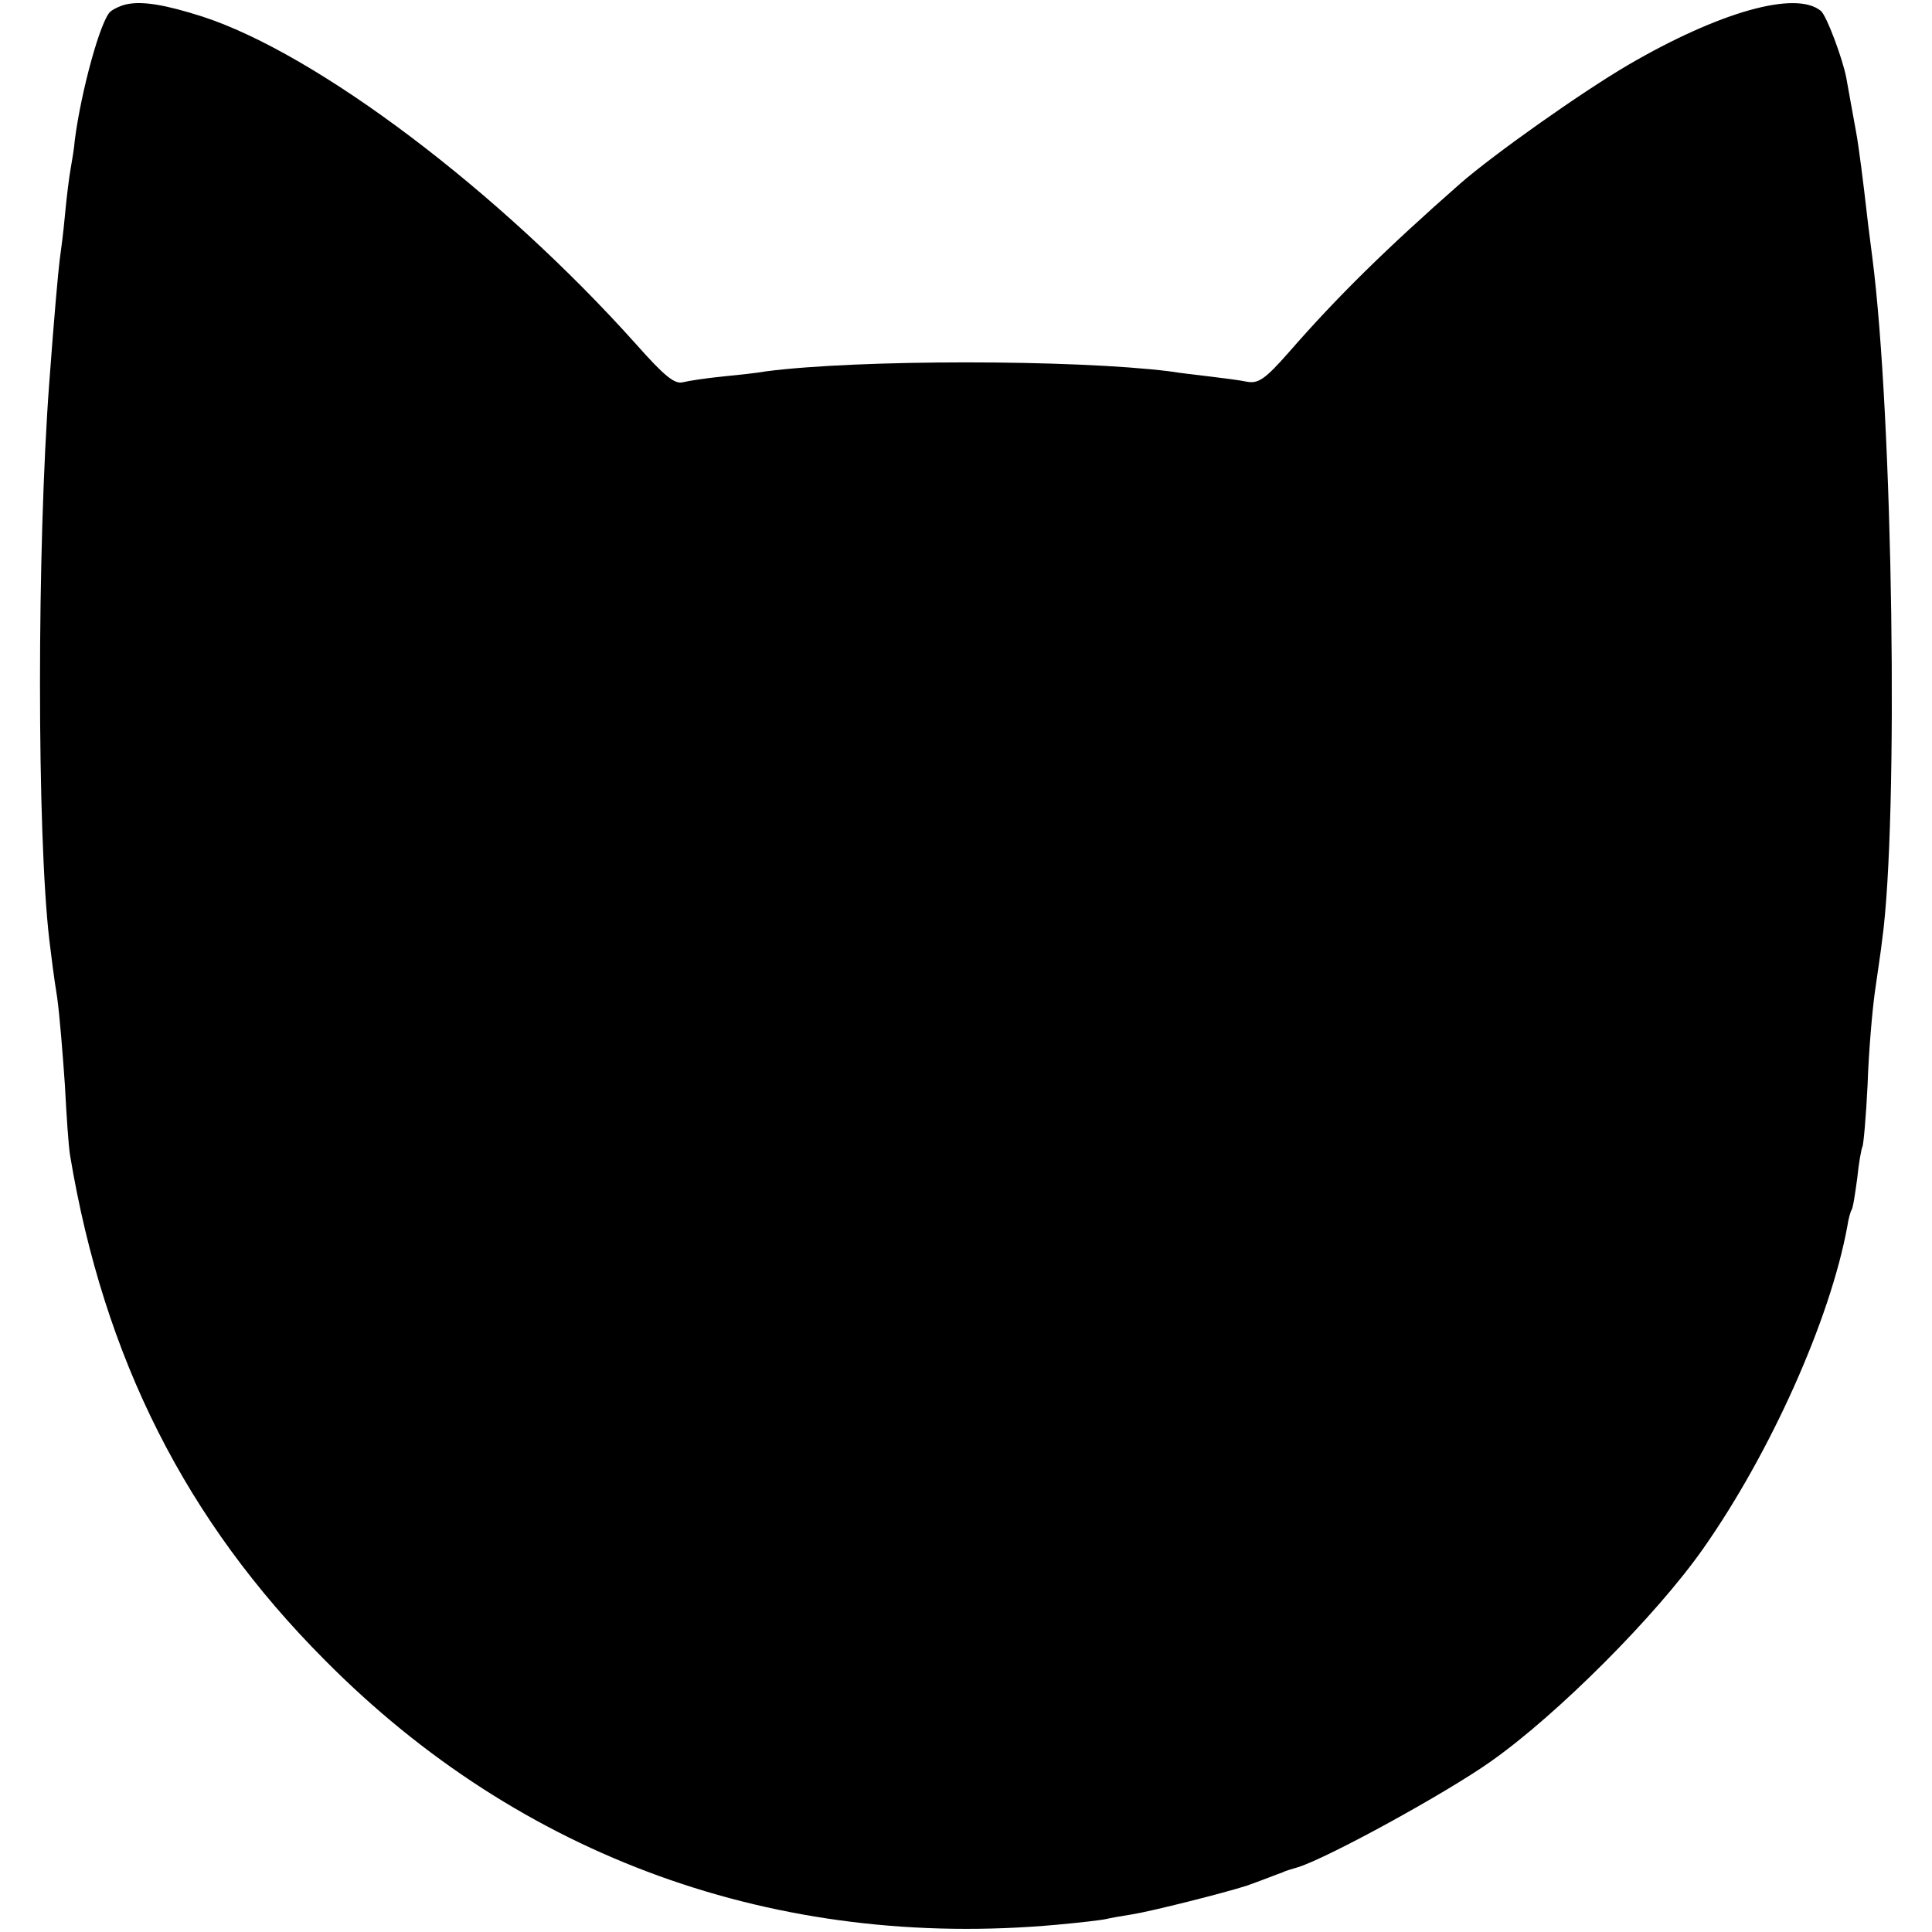
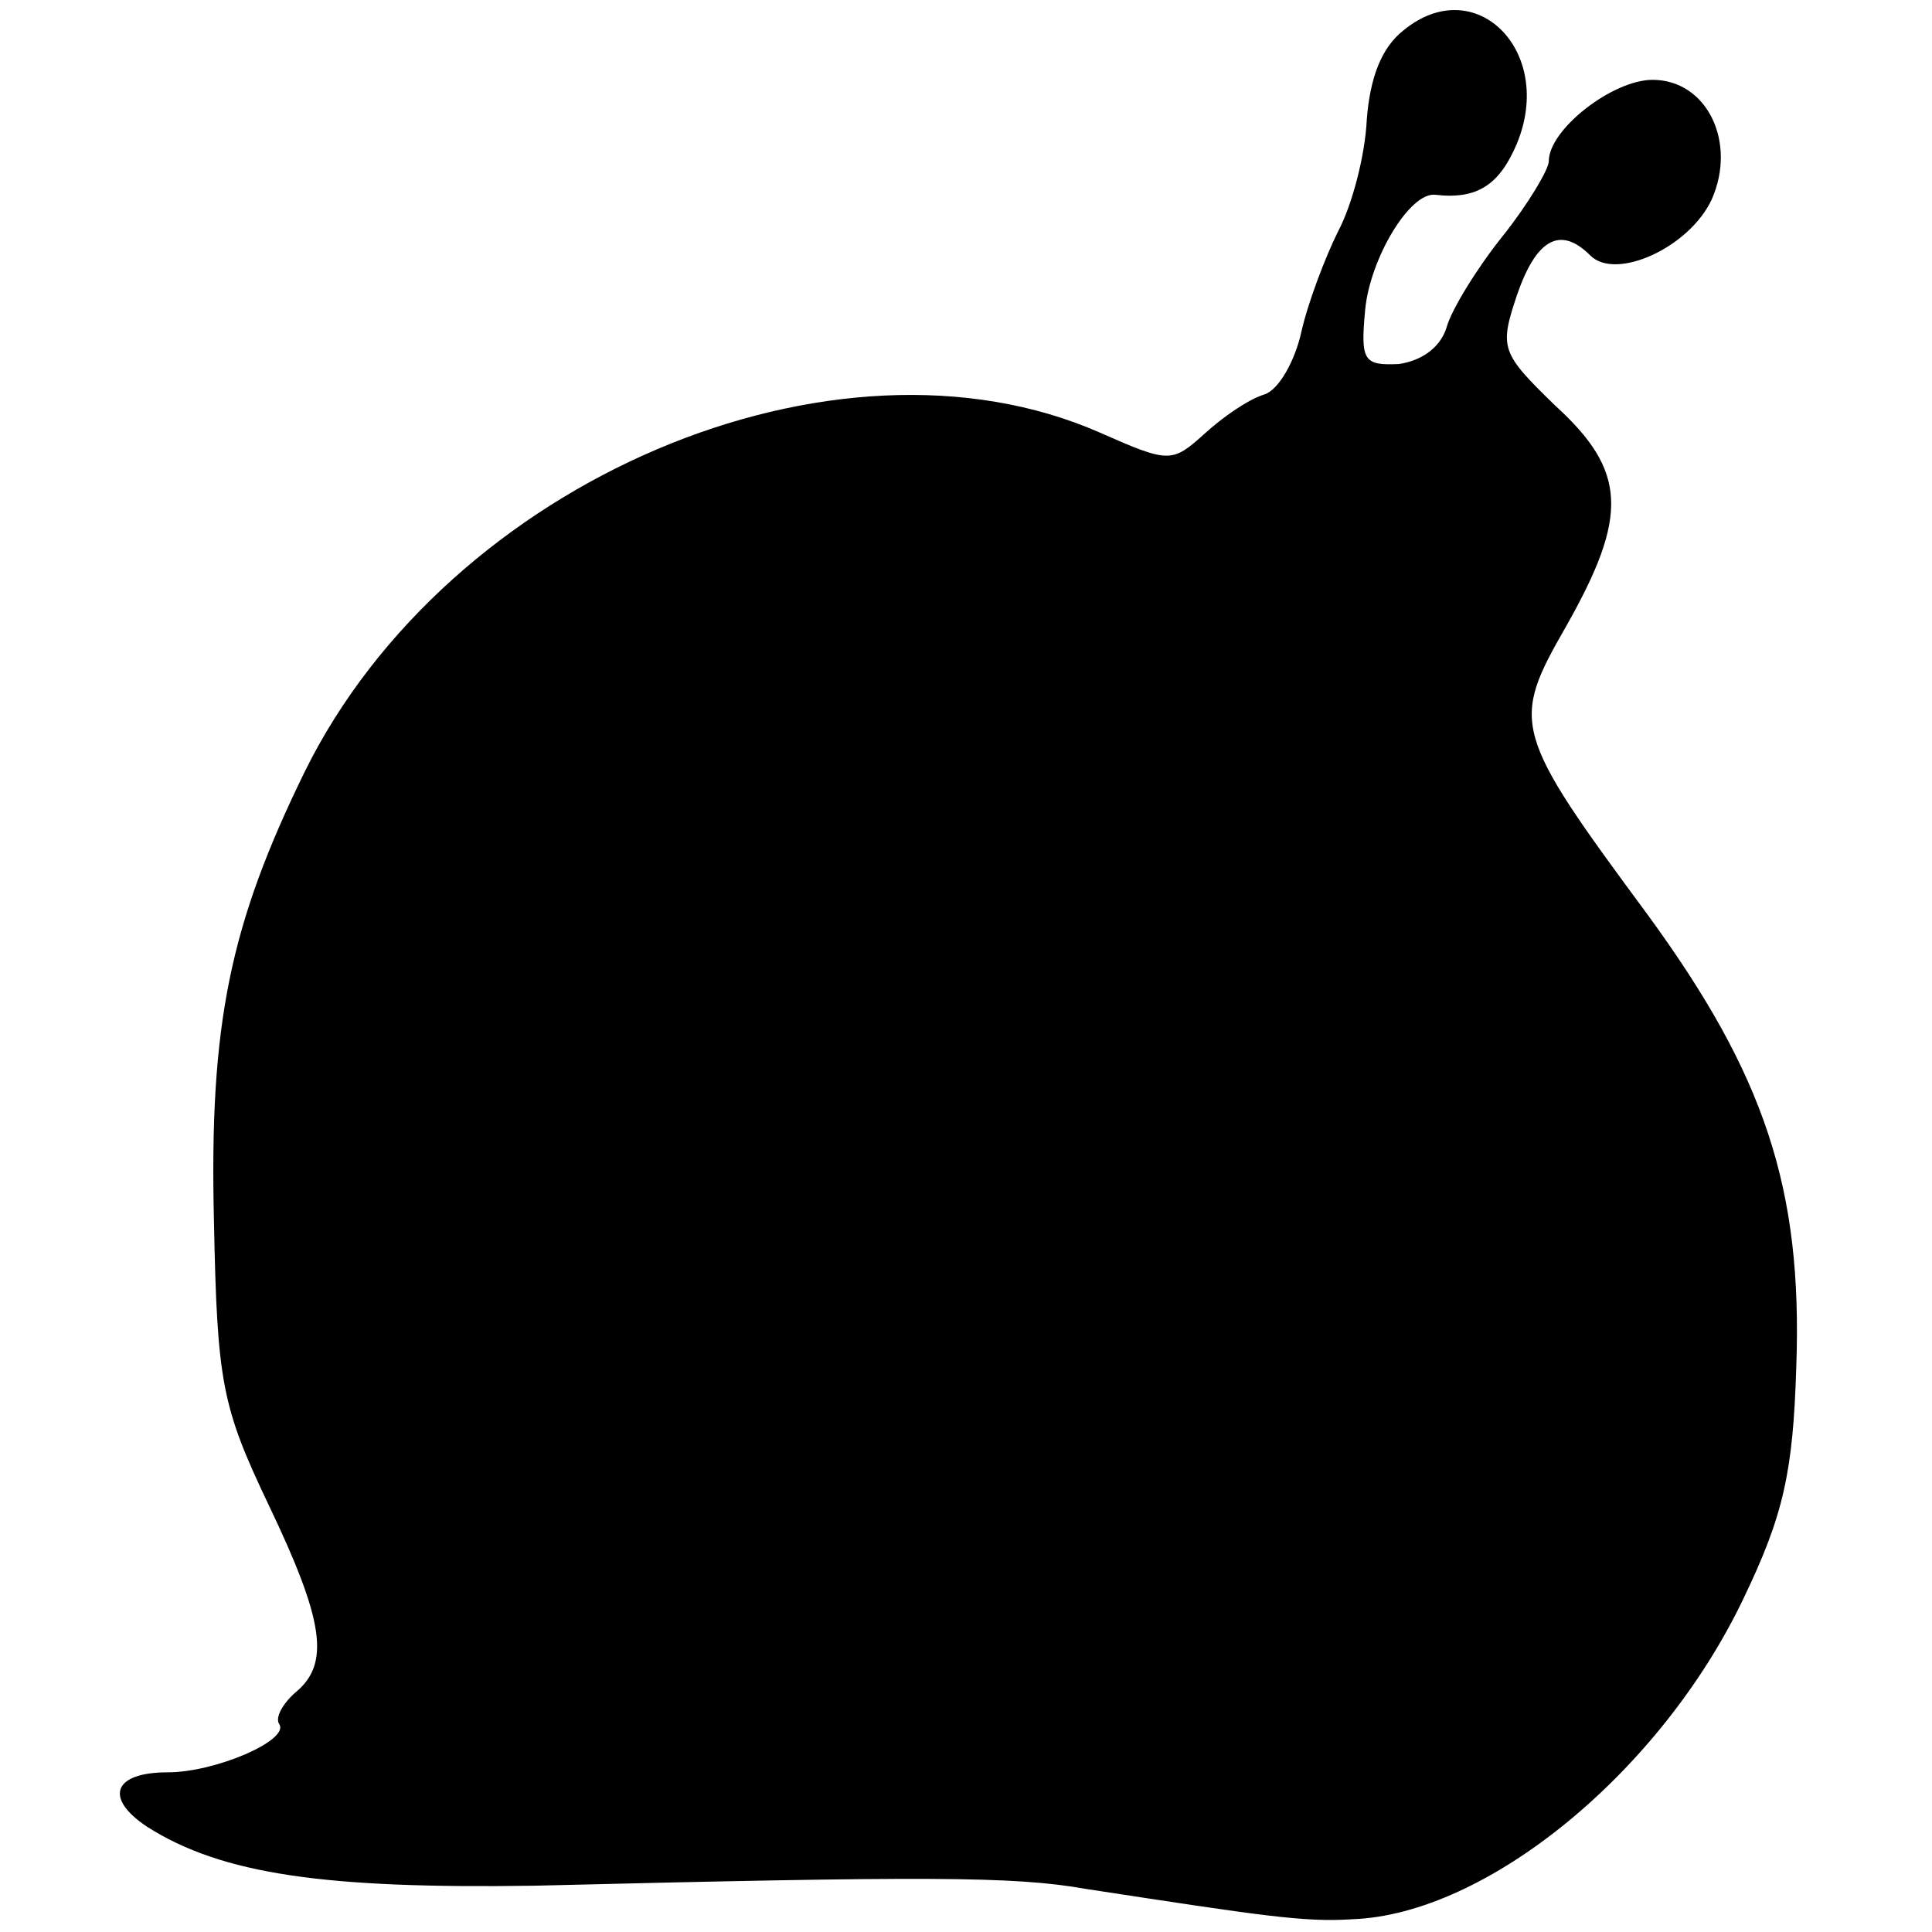
- <svg xmlns="http://www.w3.org/2000/svg" version="1.0" width="372pt" height="372pt" viewBox="0 0 372 372" preserveAspectRatio="xMidYMid meet">
-   <g transform="translate(0,372) scale(0.1,-0.1)" fill="#000000" stroke="none">
-     <path d="M245 3712 c-11 -2 -26 -9 -32 -14 -19 -15 -57 -154 -69 -248 -1 -14 -5 -38 -8 -55 -3 -16 -8 -57 -11 -90 -3 -33 -8 -71 -10 -85 -3 -24 -10 -100 -20 -235 -24 -319 -24 -871 0 -1075 3 -25 9 -74 15 -110 5 -36 11 -112 15 -170 3 -58 7 -118 10 -135 65 -390 223 -703 490 -971 377 -381 871 -559 1410 -510 44 4 87 9 95 11 8 2 31 6 50 9 38 6 180 42 220 55 26 9 61 23 70 26 3 2 16 6 30 10 59 19 282 141 370 203 128 90 319 281 410 411 129 184 244 440 277 620 2 14 6 28 8 31 3 4 7 32 11 61 3 30 8 57 10 61 2 3 7 57 10 120 2 62 9 142 14 178 5 36 12 81 14 100 32 231 21 1007 -19 1315 -2 17 -7 53 -10 80 -7 62 -16 133 -21 160 -6 32 -16 89 -19 105 -7 37 -38 120 -49 129 -48 40 -196 -2 -371 -104 -92 -54 -260 -173 -324 -229 -142 -125 -235 -216 -330 -325 -45 -51 -58 -60 -80 -56 -14 3 -46 7 -71 10 -25 3 -60 7 -78 10 -185 23 -600 23 -777 0 -16 -3 -54 -7 -84 -10 -30 -3 -64 -8 -76 -11 -16 -4 -35 11 -90 73 -264 295 -614 559 -835 631 -72 23 -115 30 -145 24z" />
+ <svg xmlns="http://www.w3.org/2000/svg" version="1.0" width="121pt" height="121pt" viewBox="0 0 121 121" preserveAspectRatio="xMidYMid meet">
+   <g transform="translate(0,121) scale(0.1,-0.1)" fill="#000000" stroke="none">
+     <path d="M879 1191 c-14 -11 -21 -30 -23 -56 -1 -22 -9 -53 -18 -70 -8 -16 -19 -45 -23 -63 -4 -18 -14 -36 -23 -39 -10 -3 -26 -14 -38 -25 -20 -18 -22 -18 -65 1 -166 73 -408 -30 -498 -212 -47 -96 -60 -158 -57 -282 2 -101 5 -116 34 -177 35 -73 39 -100 17 -118 -8 -7 -13 -16 -10 -20 6 -10 -40 -30 -70 -30 -34 0 -40 -16 -13 -34 47 -30 112 -39 243 -37 245 6 300 6 345 -2 111 -17 137 -21 167 -19 84 3 193 92 245 201 25 52 31 79 33 145 4 112 -20 183 -93 283 -85 115 -86 120 -51 181 39 69 38 97 -7 138 -34 33 -35 36 -24 69 12 35 27 44 46 25 16 -16 62 5 76 35 16 36 -3 75 -37 75 -25 0 -65 -31 -65 -51 0 -5 -13 -27 -29 -47 -16 -20 -32 -46 -35 -57 -4 -13 -16 -21 -30 -23 -22 -1 -24 2 -21 34 3 32 28 74 44 72 26 -3 40 6 51 32 24 58 -26 108 -71 71z" />
  </g>
</svg>
